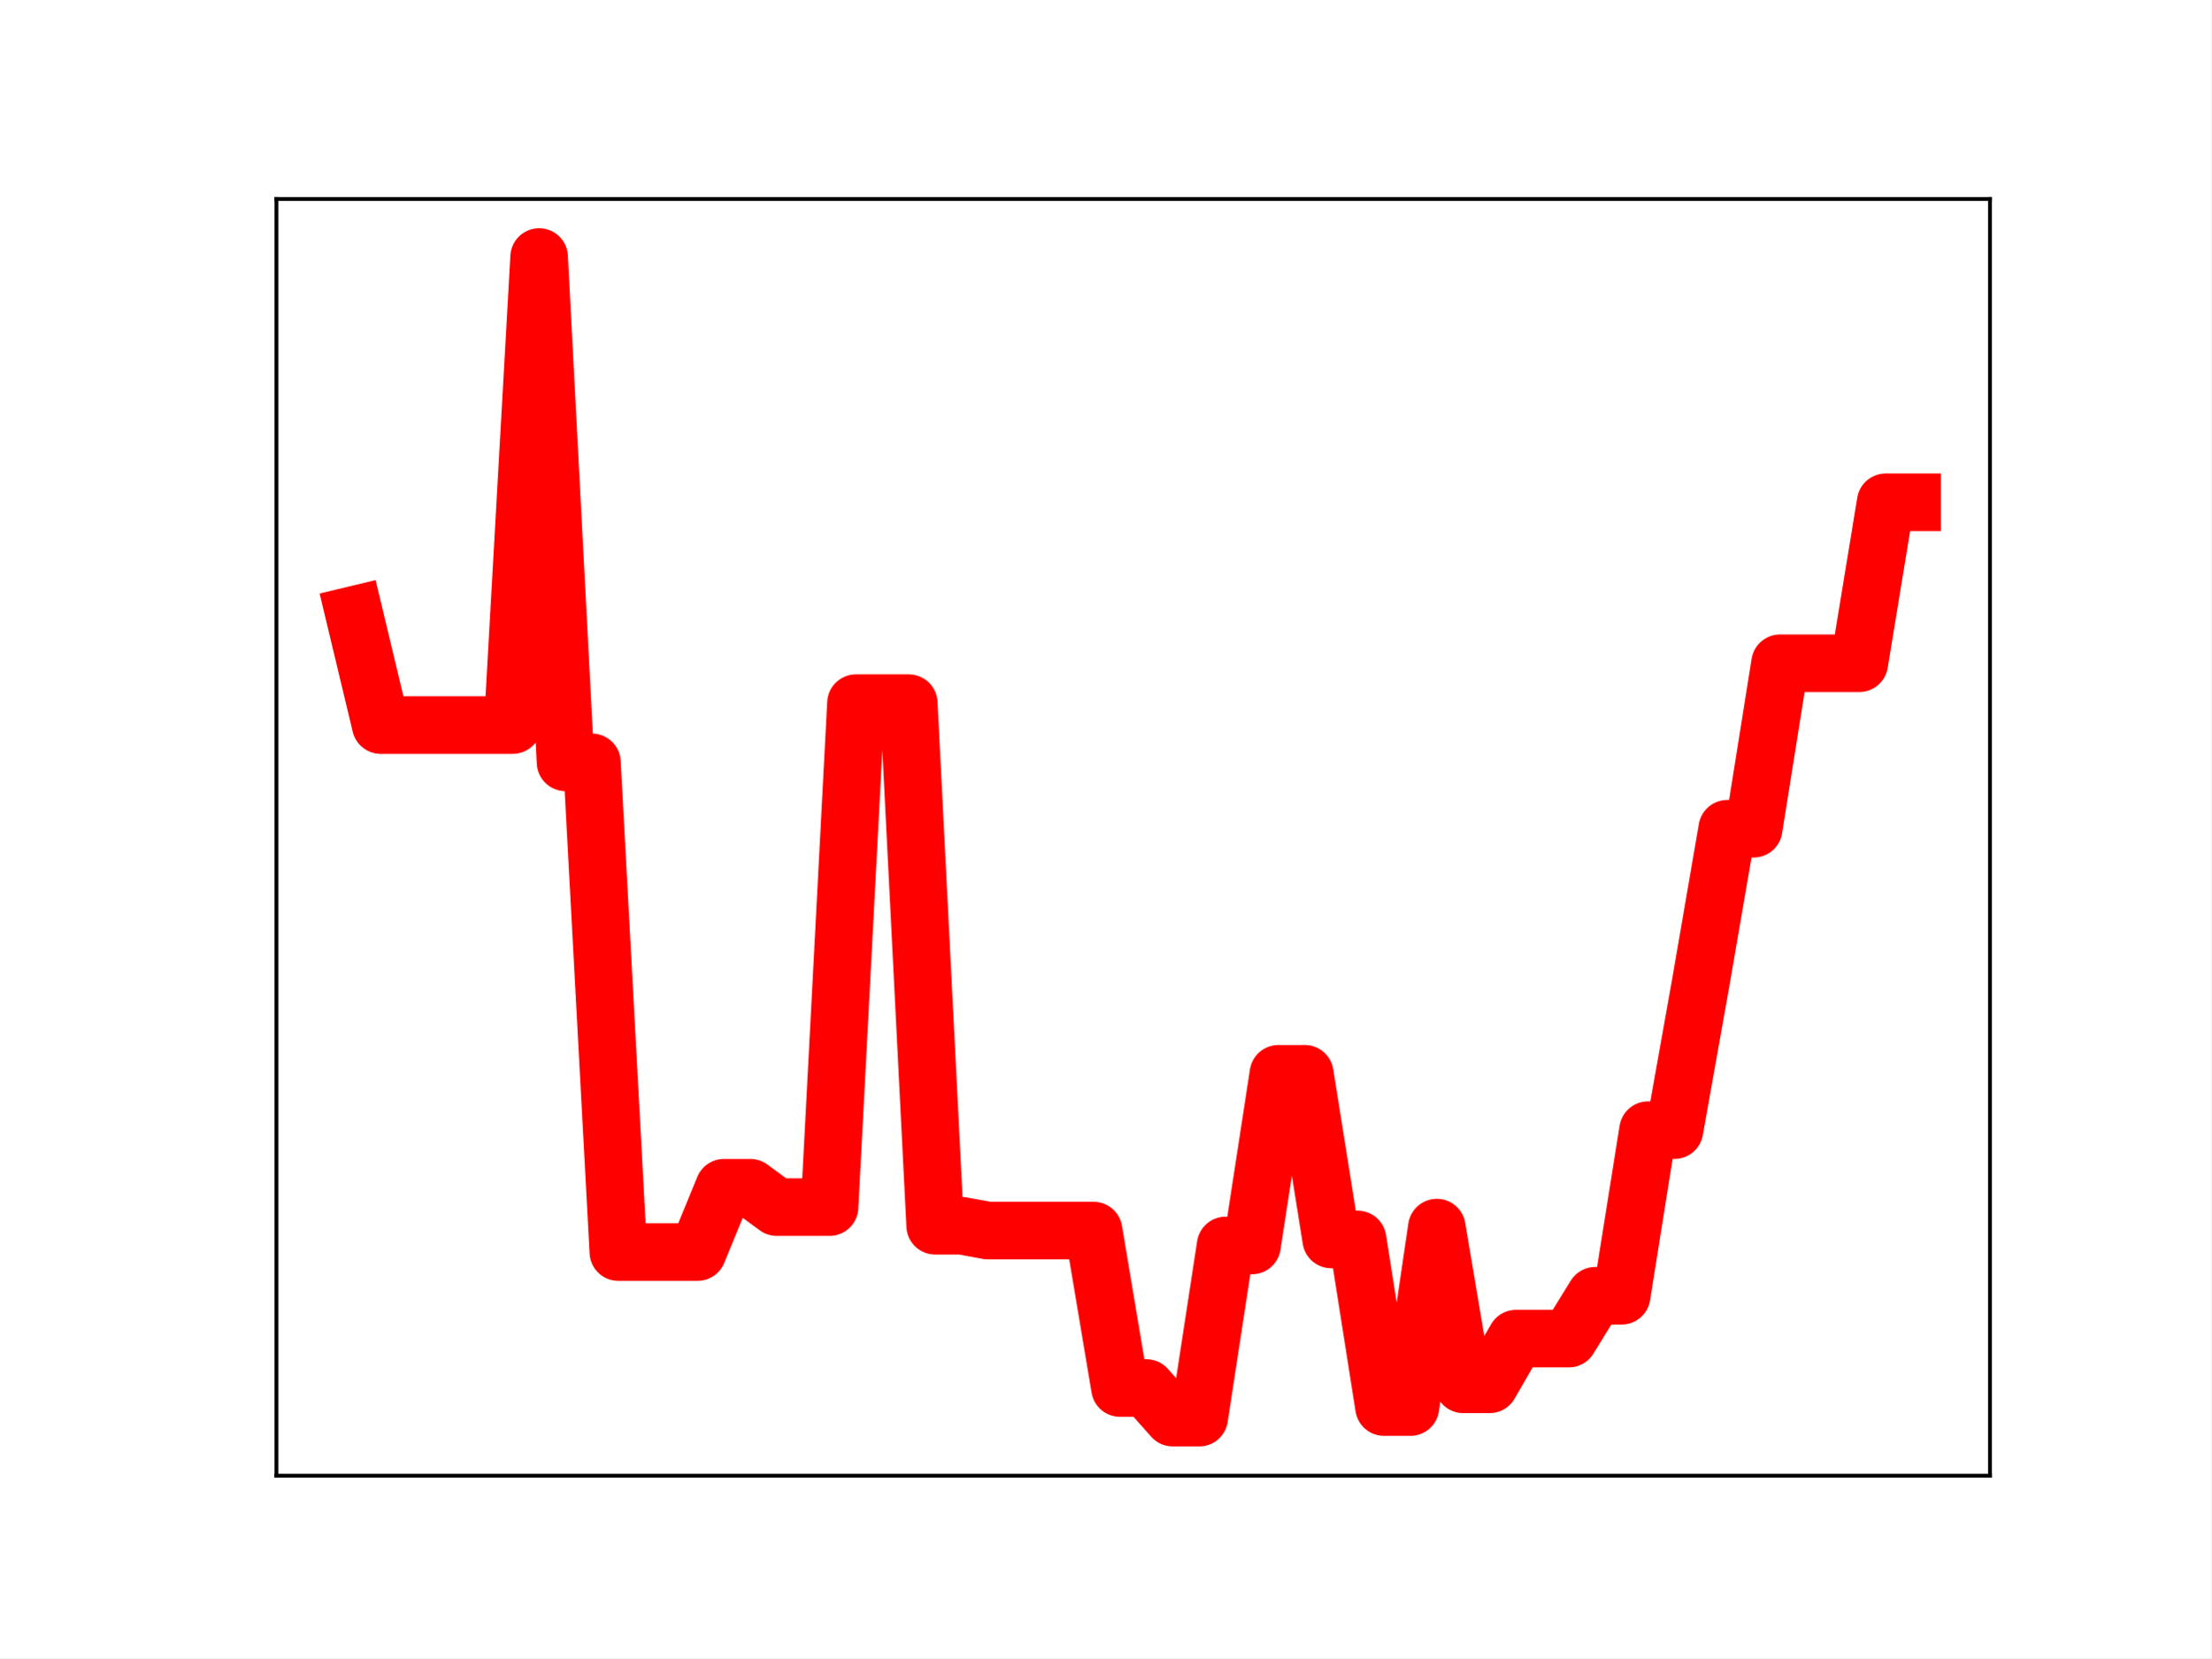
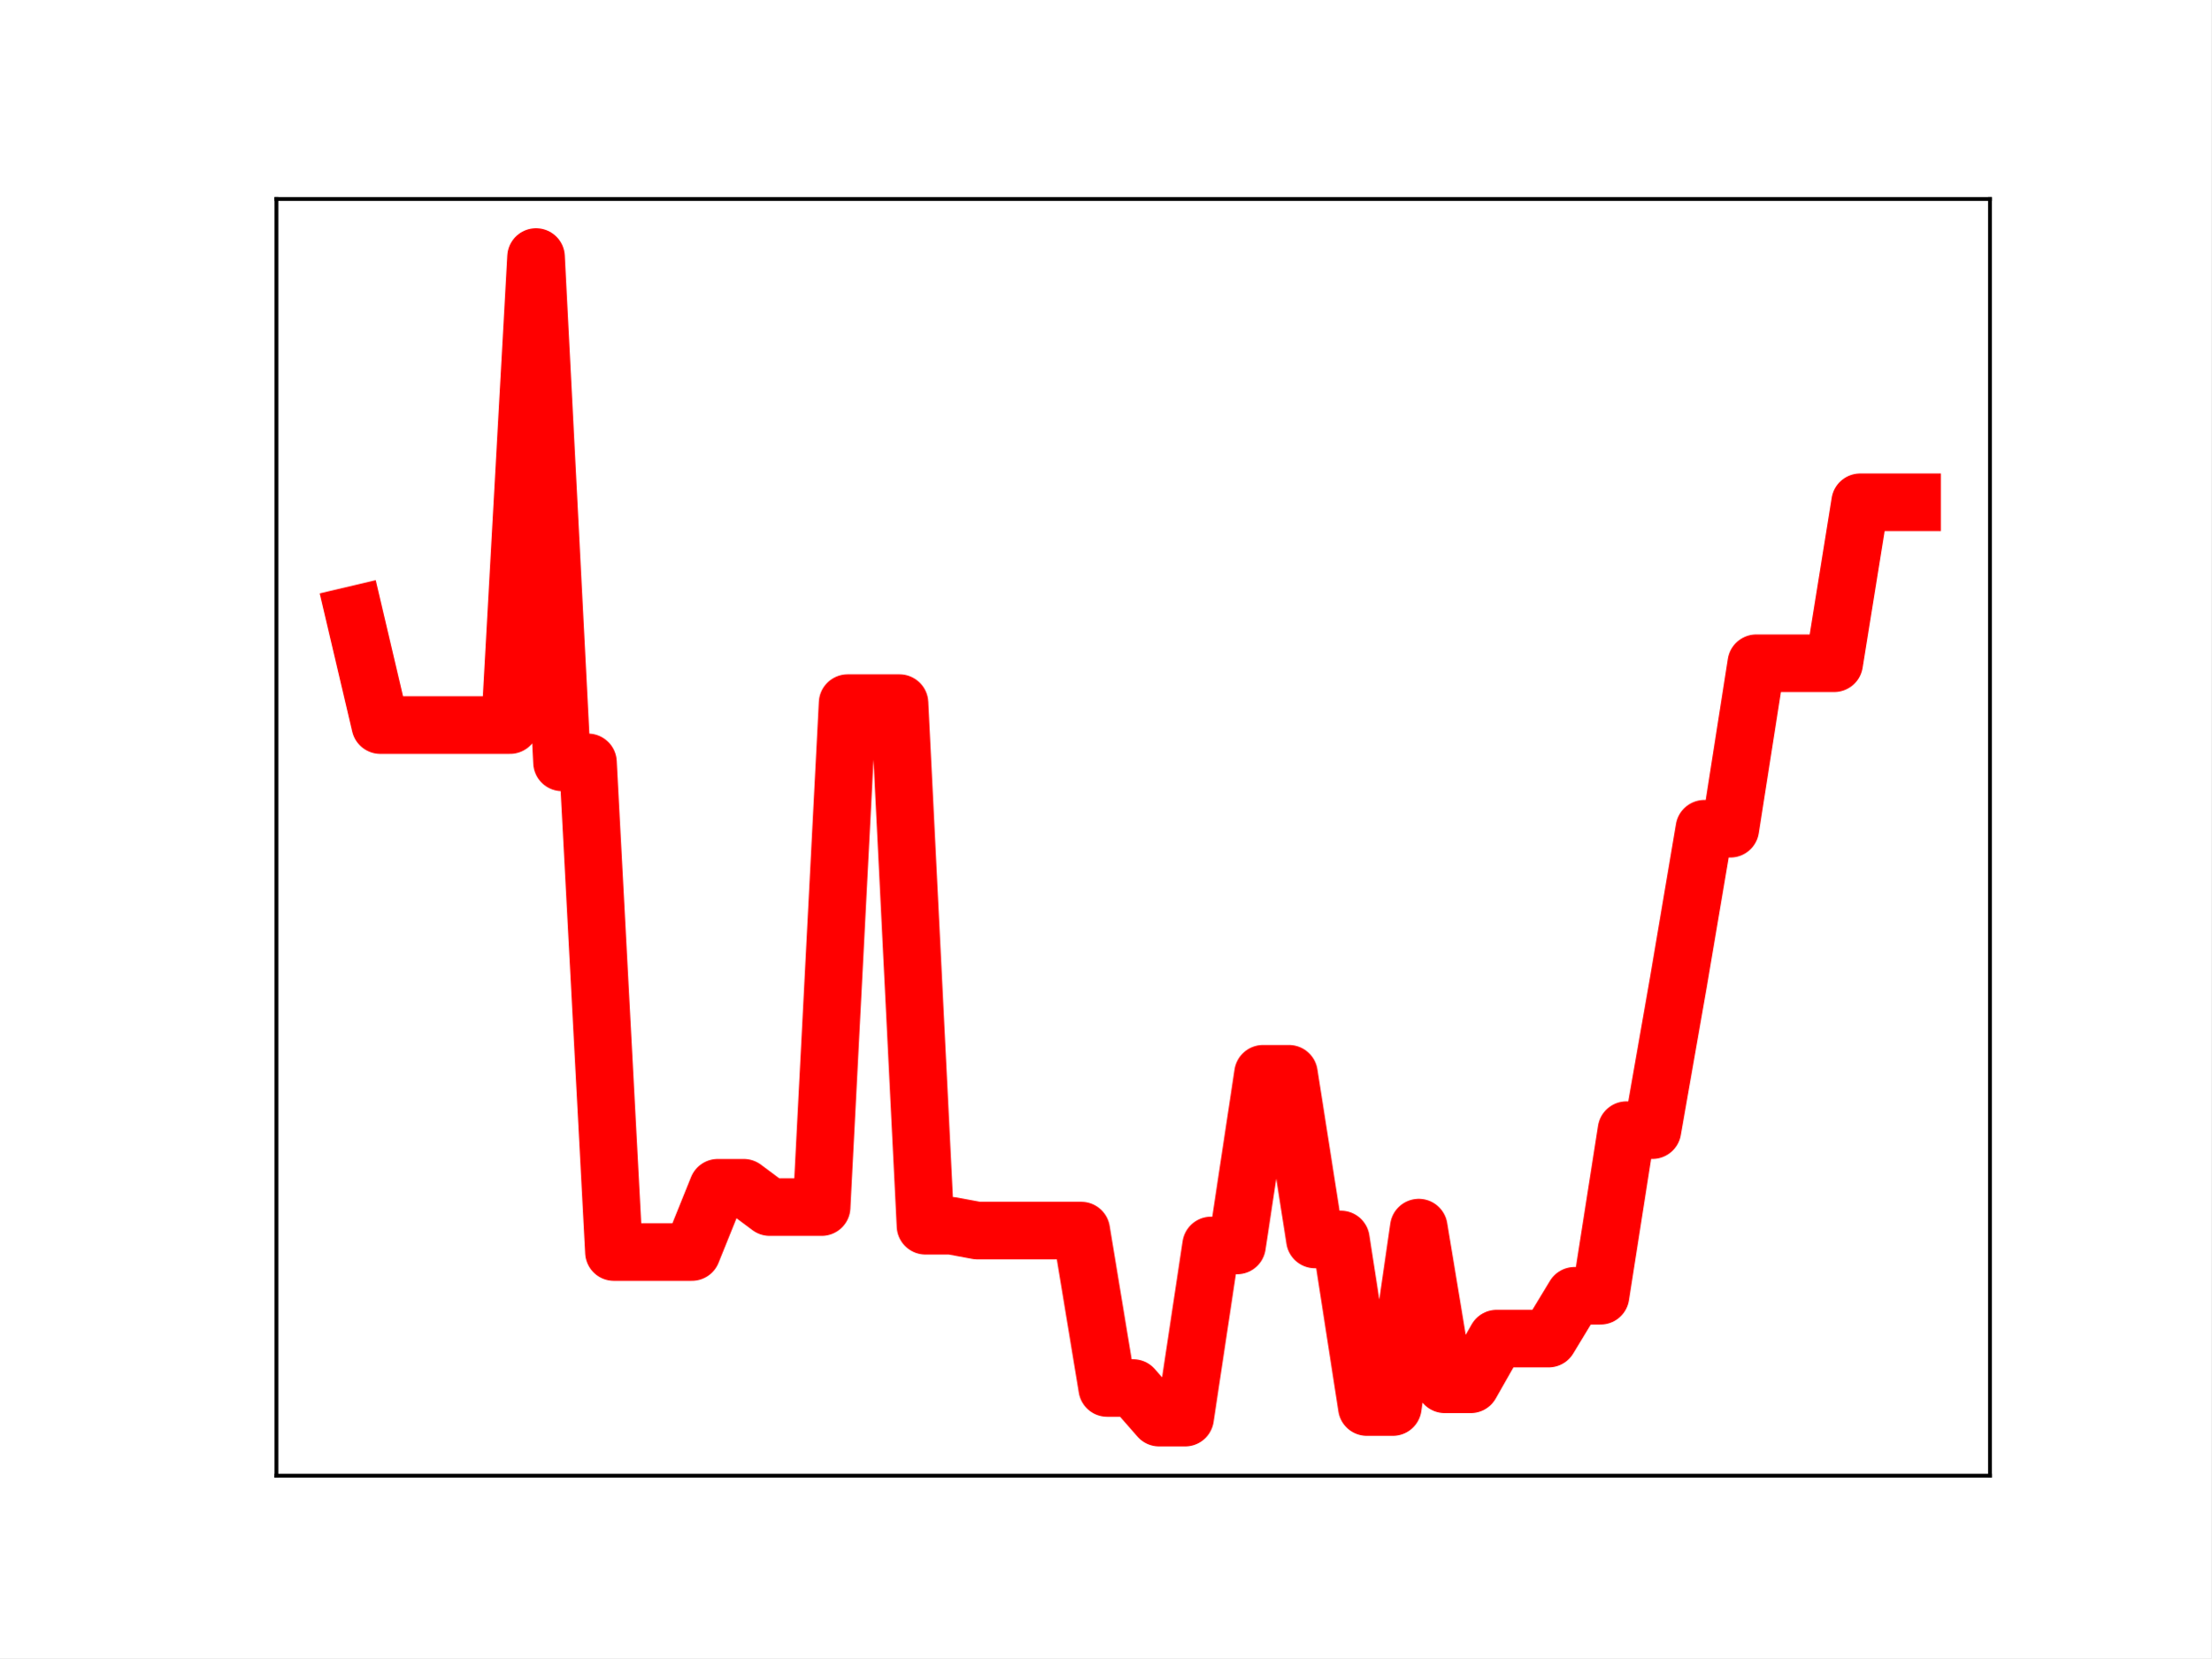
<svg xmlns="http://www.w3.org/2000/svg" xmlns:xlink="http://www.w3.org/1999/xlink" height="345.6pt" version="1.1" viewBox="0 0 460.8 345.6" width="460.8pt">
  <defs>
    <style type="text/css">
*{stroke-linecap:butt;stroke-linejoin:round;}
  </style>
  </defs>
  <g id="figure_1">
    <g id="patch_1">
      <path d="M 0 345.6  L 460.8 345.6  L 460.8 0  L 0 0  z " style="fill:#ffffff;" />
    </g>
    <g id="axes_1">
      <g id="patch_2">
        <path d="M 57.6 307.584  L 414.72 307.584  L 414.72 41.472  L 57.6 41.472  z " style="fill:#ffffff;" />
      </g>
      <g id="line2d_1">
-         <path clip-path="url(#pbfcaeee291)" d="M 73.833 128.141  L 79.335 151.124  L 84.838 151.124  L 90.341 151.124  L 95.843 151.124  L 101.346 151.124  L 106.848 151.124  L 112.351 53.568  L 117.854 158.9  L 123.356 158.9  L 128.859 260.978  L 134.362 260.978  L 139.864 260.978  L 145.367 260.978  L 150.869 247.566  L 156.372 247.566  L 161.875 251.6  L 167.377 251.6  L 172.88 251.6  L 178.382 146.555  L 183.885 146.555  L 189.388 146.555  L 194.89 255.49  L 200.393 255.49  L 205.896 256.496  L 211.398 256.496  L 216.901 256.496  L 222.403 256.496  L 227.906 256.496  L 233.409 289.312  L 238.911 289.312  L 244.414 295.488  L 249.917 295.488  L 255.419 259.597  L 260.922 259.597  L 266.424 223.813  L 271.927 223.813  L 277.43 258.347  L 282.932 258.347  L 288.435 293.278  L 293.938 293.278  L 299.44 255.878  L 304.943 288.537  L 310.445 288.537  L 315.948 279.011  L 321.451 279.011  L 326.953 279.011  L 332.456 270.083  L 337.958 270.083  L 343.461 235.562  L 348.964 235.562  L 354.466 204.702  L 359.969 172.735  L 365.472 172.735  L 370.974 138.238  L 376.477 138.238  L 381.979 138.238  L 387.482 138.238  L 392.985 104.687  L 398.487 104.687  " style="fill:none;stroke:#ff0000;stroke-linecap:square;stroke-width:12;" />
+         <path clip-path="url(#pa9381d753b)" d="M 73.833 128.141  L 79.244 151.124  L 84.655 151.124  L 90.065 151.124  L 95.476 151.124  L 100.887 151.124  L 106.298 151.124  L 111.709 53.568  L 117.12 158.9  L 122.531 158.9  L 127.942 260.978  L 133.353 260.978  L 138.764 260.978  L 144.175 260.978  L 149.585 247.566  L 154.996 247.566  L 160.407 251.6  L 165.818 251.6  L 171.229 251.6  L 176.64 146.555  L 182.051 146.555  L 187.462 146.555  L 192.873 255.49  L 198.284 255.49  L 203.695 256.496  L 209.105 256.496  L 214.516 256.496  L 219.927 256.496  L 225.338 256.496  L 230.749 289.312  L 236.16 289.312  L 241.571 295.488  L 246.982 295.488  L 252.393 259.597  L 257.804 259.597  L 263.215 223.813  L 268.625 223.813  L 274.036 258.347  L 279.447 258.347  L 284.858 293.278  L 290.269 293.278  L 295.68 255.878  L 301.091 288.537  L 306.502 288.537  L 311.913 279.011  L 317.324 279.011  L 322.735 279.011  L 328.145 270.083  L 333.556 270.083  L 338.967 235.562  L 344.378 235.562  L 349.789 204.702  L 355.2 172.735  L 360.611 172.735  L 366.022 138.238  L 371.433 138.238  L 376.844 138.238  L 382.255 138.238  L 387.665 104.687  L 393.076 104.687  L 398.487 104.687  " style="fill:none;stroke:#ff0000;stroke-linecap:square;stroke-width:12;" />
        <defs>
-           <path d="M 0 3  C 0.796 3 1.559 2.684 2.121 2.121  C 2.684 1.559 3 0.796 3 0  C 3 -0.796 2.684 -1.559 2.121 -2.121  C 1.559 -2.684 0.796 -3 0 -3  C -0.796 -3 -1.559 -2.684 -2.121 -2.121  C -2.684 -1.559 -3 -0.796 -3 0  C -3 0.796 -2.684 1.559 -2.121 2.121  C -1.559 2.684 -0.796 3 0 3  z " id="md24fe5858e" style="stroke:#ff0000;" />
+           <path d="M 0 3  C 0.796 3 1.559 2.684 2.121 2.121  C 2.684 1.559 3 0.796 3 0  C 3 -0.796 2.684 -1.559 2.121 -2.121  C 1.559 -2.684 0.796 -3 0 -3  C -0.796 -3 -1.559 -2.684 -2.121 -2.121  C -2.684 -1.559 -3 -0.796 -3 0  C -3 0.796 -2.684 1.559 -2.121 2.121  C -1.559 2.684 -0.796 3 0 3  z " id="m372098f1bc" style="stroke:#ff0000;" />
        </defs>
-         <g clip-path="url(#pbfcaeee291)">
-           <use style="fill:#ff0000;stroke:#ff0000;" x="73.833" xlink:href="#md24fe5858e" y="128.141" />
-           <use style="fill:#ff0000;stroke:#ff0000;" x="79.335" xlink:href="#md24fe5858e" y="151.124" />
-           <use style="fill:#ff0000;stroke:#ff0000;" x="84.838" xlink:href="#md24fe5858e" y="151.124" />
-           <use style="fill:#ff0000;stroke:#ff0000;" x="90.341" xlink:href="#md24fe5858e" y="151.124" />
-           <use style="fill:#ff0000;stroke:#ff0000;" x="95.843" xlink:href="#md24fe5858e" y="151.124" />
-           <use style="fill:#ff0000;stroke:#ff0000;" x="101.346" xlink:href="#md24fe5858e" y="151.124" />
-           <use style="fill:#ff0000;stroke:#ff0000;" x="106.848" xlink:href="#md24fe5858e" y="151.124" />
-           <use style="fill:#ff0000;stroke:#ff0000;" x="112.351" xlink:href="#md24fe5858e" y="53.568" />
-           <use style="fill:#ff0000;stroke:#ff0000;" x="117.854" xlink:href="#md24fe5858e" y="158.9" />
-           <use style="fill:#ff0000;stroke:#ff0000;" x="123.356" xlink:href="#md24fe5858e" y="158.9" />
-           <use style="fill:#ff0000;stroke:#ff0000;" x="128.859" xlink:href="#md24fe5858e" y="260.978" />
-           <use style="fill:#ff0000;stroke:#ff0000;" x="134.362" xlink:href="#md24fe5858e" y="260.978" />
-           <use style="fill:#ff0000;stroke:#ff0000;" x="139.864" xlink:href="#md24fe5858e" y="260.978" />
-           <use style="fill:#ff0000;stroke:#ff0000;" x="145.367" xlink:href="#md24fe5858e" y="260.978" />
-           <use style="fill:#ff0000;stroke:#ff0000;" x="150.869" xlink:href="#md24fe5858e" y="247.566" />
-           <use style="fill:#ff0000;stroke:#ff0000;" x="156.372" xlink:href="#md24fe5858e" y="247.566" />
-           <use style="fill:#ff0000;stroke:#ff0000;" x="161.875" xlink:href="#md24fe5858e" y="251.6" />
-           <use style="fill:#ff0000;stroke:#ff0000;" x="167.377" xlink:href="#md24fe5858e" y="251.6" />
-           <use style="fill:#ff0000;stroke:#ff0000;" x="172.88" xlink:href="#md24fe5858e" y="251.6" />
-           <use style="fill:#ff0000;stroke:#ff0000;" x="178.382" xlink:href="#md24fe5858e" y="146.555" />
-           <use style="fill:#ff0000;stroke:#ff0000;" x="183.885" xlink:href="#md24fe5858e" y="146.555" />
-           <use style="fill:#ff0000;stroke:#ff0000;" x="189.388" xlink:href="#md24fe5858e" y="146.555" />
-           <use style="fill:#ff0000;stroke:#ff0000;" x="194.89" xlink:href="#md24fe5858e" y="255.49" />
-           <use style="fill:#ff0000;stroke:#ff0000;" x="200.393" xlink:href="#md24fe5858e" y="255.49" />
-           <use style="fill:#ff0000;stroke:#ff0000;" x="205.896" xlink:href="#md24fe5858e" y="256.496" />
-           <use style="fill:#ff0000;stroke:#ff0000;" x="211.398" xlink:href="#md24fe5858e" y="256.496" />
-           <use style="fill:#ff0000;stroke:#ff0000;" x="216.901" xlink:href="#md24fe5858e" y="256.496" />
-           <use style="fill:#ff0000;stroke:#ff0000;" x="222.403" xlink:href="#md24fe5858e" y="256.496" />
-           <use style="fill:#ff0000;stroke:#ff0000;" x="227.906" xlink:href="#md24fe5858e" y="256.496" />
-           <use style="fill:#ff0000;stroke:#ff0000;" x="233.409" xlink:href="#md24fe5858e" y="289.312" />
-           <use style="fill:#ff0000;stroke:#ff0000;" x="238.911" xlink:href="#md24fe5858e" y="289.312" />
-           <use style="fill:#ff0000;stroke:#ff0000;" x="244.414" xlink:href="#md24fe5858e" y="295.488" />
-           <use style="fill:#ff0000;stroke:#ff0000;" x="249.917" xlink:href="#md24fe5858e" y="295.488" />
-           <use style="fill:#ff0000;stroke:#ff0000;" x="255.419" xlink:href="#md24fe5858e" y="259.597" />
-           <use style="fill:#ff0000;stroke:#ff0000;" x="260.922" xlink:href="#md24fe5858e" y="259.597" />
-           <use style="fill:#ff0000;stroke:#ff0000;" x="266.424" xlink:href="#md24fe5858e" y="223.813" />
-           <use style="fill:#ff0000;stroke:#ff0000;" x="271.927" xlink:href="#md24fe5858e" y="223.813" />
-           <use style="fill:#ff0000;stroke:#ff0000;" x="277.43" xlink:href="#md24fe5858e" y="258.347" />
-           <use style="fill:#ff0000;stroke:#ff0000;" x="282.932" xlink:href="#md24fe5858e" y="258.347" />
-           <use style="fill:#ff0000;stroke:#ff0000;" x="288.435" xlink:href="#md24fe5858e" y="293.278" />
-           <use style="fill:#ff0000;stroke:#ff0000;" x="293.938" xlink:href="#md24fe5858e" y="293.278" />
-           <use style="fill:#ff0000;stroke:#ff0000;" x="299.44" xlink:href="#md24fe5858e" y="255.878" />
-           <use style="fill:#ff0000;stroke:#ff0000;" x="304.943" xlink:href="#md24fe5858e" y="288.537" />
-           <use style="fill:#ff0000;stroke:#ff0000;" x="310.445" xlink:href="#md24fe5858e" y="288.537" />
-           <use style="fill:#ff0000;stroke:#ff0000;" x="315.948" xlink:href="#md24fe5858e" y="279.011" />
-           <use style="fill:#ff0000;stroke:#ff0000;" x="321.451" xlink:href="#md24fe5858e" y="279.011" />
-           <use style="fill:#ff0000;stroke:#ff0000;" x="326.953" xlink:href="#md24fe5858e" y="279.011" />
-           <use style="fill:#ff0000;stroke:#ff0000;" x="332.456" xlink:href="#md24fe5858e" y="270.083" />
-           <use style="fill:#ff0000;stroke:#ff0000;" x="337.958" xlink:href="#md24fe5858e" y="270.083" />
-           <use style="fill:#ff0000;stroke:#ff0000;" x="343.461" xlink:href="#md24fe5858e" y="235.562" />
-           <use style="fill:#ff0000;stroke:#ff0000;" x="348.964" xlink:href="#md24fe5858e" y="235.562" />
-           <use style="fill:#ff0000;stroke:#ff0000;" x="354.466" xlink:href="#md24fe5858e" y="204.702" />
-           <use style="fill:#ff0000;stroke:#ff0000;" x="359.969" xlink:href="#md24fe5858e" y="172.735" />
-           <use style="fill:#ff0000;stroke:#ff0000;" x="365.472" xlink:href="#md24fe5858e" y="172.735" />
-           <use style="fill:#ff0000;stroke:#ff0000;" x="370.974" xlink:href="#md24fe5858e" y="138.238" />
-           <use style="fill:#ff0000;stroke:#ff0000;" x="376.477" xlink:href="#md24fe5858e" y="138.238" />
-           <use style="fill:#ff0000;stroke:#ff0000;" x="381.979" xlink:href="#md24fe5858e" y="138.238" />
-           <use style="fill:#ff0000;stroke:#ff0000;" x="387.482" xlink:href="#md24fe5858e" y="138.238" />
-           <use style="fill:#ff0000;stroke:#ff0000;" x="392.985" xlink:href="#md24fe5858e" y="104.687" />
-           <use style="fill:#ff0000;stroke:#ff0000;" x="398.487" xlink:href="#md24fe5858e" y="104.687" />
+         <g clip-path="url(#pa9381d753b)">
+           <use style="fill:#ff0000;stroke:#ff0000;" x="73.833" xlink:href="#m372098f1bc" y="128.141" />
+           <use style="fill:#ff0000;stroke:#ff0000;" x="79.244" xlink:href="#m372098f1bc" y="151.124" />
+           <use style="fill:#ff0000;stroke:#ff0000;" x="84.655" xlink:href="#m372098f1bc" y="151.124" />
+           <use style="fill:#ff0000;stroke:#ff0000;" x="90.065" xlink:href="#m372098f1bc" y="151.124" />
+           <use style="fill:#ff0000;stroke:#ff0000;" x="95.476" xlink:href="#m372098f1bc" y="151.124" />
+           <use style="fill:#ff0000;stroke:#ff0000;" x="100.887" xlink:href="#m372098f1bc" y="151.124" />
+           <use style="fill:#ff0000;stroke:#ff0000;" x="106.298" xlink:href="#m372098f1bc" y="151.124" />
+           <use style="fill:#ff0000;stroke:#ff0000;" x="111.709" xlink:href="#m372098f1bc" y="53.568" />
+           <use style="fill:#ff0000;stroke:#ff0000;" x="117.12" xlink:href="#m372098f1bc" y="158.9" />
+           <use style="fill:#ff0000;stroke:#ff0000;" x="122.531" xlink:href="#m372098f1bc" y="158.9" />
+           <use style="fill:#ff0000;stroke:#ff0000;" x="127.942" xlink:href="#m372098f1bc" y="260.978" />
+           <use style="fill:#ff0000;stroke:#ff0000;" x="133.353" xlink:href="#m372098f1bc" y="260.978" />
+           <use style="fill:#ff0000;stroke:#ff0000;" x="138.764" xlink:href="#m372098f1bc" y="260.978" />
+           <use style="fill:#ff0000;stroke:#ff0000;" x="144.175" xlink:href="#m372098f1bc" y="260.978" />
+           <use style="fill:#ff0000;stroke:#ff0000;" x="149.585" xlink:href="#m372098f1bc" y="247.566" />
+           <use style="fill:#ff0000;stroke:#ff0000;" x="154.996" xlink:href="#m372098f1bc" y="247.566" />
+           <use style="fill:#ff0000;stroke:#ff0000;" x="160.407" xlink:href="#m372098f1bc" y="251.6" />
+           <use style="fill:#ff0000;stroke:#ff0000;" x="165.818" xlink:href="#m372098f1bc" y="251.6" />
+           <use style="fill:#ff0000;stroke:#ff0000;" x="171.229" xlink:href="#m372098f1bc" y="251.6" />
+           <use style="fill:#ff0000;stroke:#ff0000;" x="176.64" xlink:href="#m372098f1bc" y="146.555" />
+           <use style="fill:#ff0000;stroke:#ff0000;" x="182.051" xlink:href="#m372098f1bc" y="146.555" />
+           <use style="fill:#ff0000;stroke:#ff0000;" x="187.462" xlink:href="#m372098f1bc" y="146.555" />
+           <use style="fill:#ff0000;stroke:#ff0000;" x="192.873" xlink:href="#m372098f1bc" y="255.49" />
+           <use style="fill:#ff0000;stroke:#ff0000;" x="198.284" xlink:href="#m372098f1bc" y="255.49" />
+           <use style="fill:#ff0000;stroke:#ff0000;" x="203.695" xlink:href="#m372098f1bc" y="256.496" />
+           <use style="fill:#ff0000;stroke:#ff0000;" x="209.105" xlink:href="#m372098f1bc" y="256.496" />
+           <use style="fill:#ff0000;stroke:#ff0000;" x="214.516" xlink:href="#m372098f1bc" y="256.496" />
+           <use style="fill:#ff0000;stroke:#ff0000;" x="219.927" xlink:href="#m372098f1bc" y="256.496" />
+           <use style="fill:#ff0000;stroke:#ff0000;" x="225.338" xlink:href="#m372098f1bc" y="256.496" />
+           <use style="fill:#ff0000;stroke:#ff0000;" x="230.749" xlink:href="#m372098f1bc" y="289.312" />
+           <use style="fill:#ff0000;stroke:#ff0000;" x="236.16" xlink:href="#m372098f1bc" y="289.312" />
+           <use style="fill:#ff0000;stroke:#ff0000;" x="241.571" xlink:href="#m372098f1bc" y="295.488" />
+           <use style="fill:#ff0000;stroke:#ff0000;" x="246.982" xlink:href="#m372098f1bc" y="295.488" />
+           <use style="fill:#ff0000;stroke:#ff0000;" x="252.393" xlink:href="#m372098f1bc" y="259.597" />
+           <use style="fill:#ff0000;stroke:#ff0000;" x="257.804" xlink:href="#m372098f1bc" y="259.597" />
+           <use style="fill:#ff0000;stroke:#ff0000;" x="263.215" xlink:href="#m372098f1bc" y="223.813" />
+           <use style="fill:#ff0000;stroke:#ff0000;" x="268.625" xlink:href="#m372098f1bc" y="223.813" />
+           <use style="fill:#ff0000;stroke:#ff0000;" x="274.036" xlink:href="#m372098f1bc" y="258.347" />
+           <use style="fill:#ff0000;stroke:#ff0000;" x="279.447" xlink:href="#m372098f1bc" y="258.347" />
+           <use style="fill:#ff0000;stroke:#ff0000;" x="284.858" xlink:href="#m372098f1bc" y="293.278" />
+           <use style="fill:#ff0000;stroke:#ff0000;" x="290.269" xlink:href="#m372098f1bc" y="293.278" />
+           <use style="fill:#ff0000;stroke:#ff0000;" x="295.68" xlink:href="#m372098f1bc" y="255.878" />
+           <use style="fill:#ff0000;stroke:#ff0000;" x="301.091" xlink:href="#m372098f1bc" y="288.537" />
+           <use style="fill:#ff0000;stroke:#ff0000;" x="306.502" xlink:href="#m372098f1bc" y="288.537" />
+           <use style="fill:#ff0000;stroke:#ff0000;" x="311.913" xlink:href="#m372098f1bc" y="279.011" />
+           <use style="fill:#ff0000;stroke:#ff0000;" x="317.324" xlink:href="#m372098f1bc" y="279.011" />
+           <use style="fill:#ff0000;stroke:#ff0000;" x="322.735" xlink:href="#m372098f1bc" y="279.011" />
+           <use style="fill:#ff0000;stroke:#ff0000;" x="328.145" xlink:href="#m372098f1bc" y="270.083" />
+           <use style="fill:#ff0000;stroke:#ff0000;" x="333.556" xlink:href="#m372098f1bc" y="270.083" />
+           <use style="fill:#ff0000;stroke:#ff0000;" x="338.967" xlink:href="#m372098f1bc" y="235.562" />
+           <use style="fill:#ff0000;stroke:#ff0000;" x="344.378" xlink:href="#m372098f1bc" y="235.562" />
+           <use style="fill:#ff0000;stroke:#ff0000;" x="349.789" xlink:href="#m372098f1bc" y="204.702" />
+           <use style="fill:#ff0000;stroke:#ff0000;" x="355.2" xlink:href="#m372098f1bc" y="172.735" />
+           <use style="fill:#ff0000;stroke:#ff0000;" x="360.611" xlink:href="#m372098f1bc" y="172.735" />
+           <use style="fill:#ff0000;stroke:#ff0000;" x="366.022" xlink:href="#m372098f1bc" y="138.238" />
+           <use style="fill:#ff0000;stroke:#ff0000;" x="371.433" xlink:href="#m372098f1bc" y="138.238" />
+           <use style="fill:#ff0000;stroke:#ff0000;" x="376.844" xlink:href="#m372098f1bc" y="138.238" />
+           <use style="fill:#ff0000;stroke:#ff0000;" x="382.255" xlink:href="#m372098f1bc" y="138.238" />
+           <use style="fill:#ff0000;stroke:#ff0000;" x="387.665" xlink:href="#m372098f1bc" y="104.687" />
+           <use style="fill:#ff0000;stroke:#ff0000;" x="393.076" xlink:href="#m372098f1bc" y="104.687" />
+           <use style="fill:#ff0000;stroke:#ff0000;" x="398.487" xlink:href="#m372098f1bc" y="104.687" />
        </g>
      </g>
      <g id="patch_3">
        <path d="M 57.6 307.584  L 57.6 41.472  " style="fill:none;stroke:#000000;stroke-linecap:square;stroke-linejoin:miter;stroke-width:0.8;" />
      </g>
      <g id="patch_4">
        <path d="M 414.72 307.584  L 414.72 41.472  " style="fill:none;stroke:#000000;stroke-linecap:square;stroke-linejoin:miter;stroke-width:0.8;" />
      </g>
      <g id="patch_5">
        <path d="M 57.6 307.584  L 414.72 307.584  " style="fill:none;stroke:#000000;stroke-linecap:square;stroke-linejoin:miter;stroke-width:0.8;" />
      </g>
      <g id="patch_6">
        <path d="M 57.6 41.472  L 414.72 41.472  " style="fill:none;stroke:#000000;stroke-linecap:square;stroke-linejoin:miter;stroke-width:0.8;" />
      </g>
    </g>
  </g>
  <defs>
-     <clipPath id="pbfcaeee291">
+     <clipPath id="pa9381d753b">
      <rect height="266.112" width="357.12" x="57.6" y="41.472" />
    </clipPath>
  </defs>
</svg>
